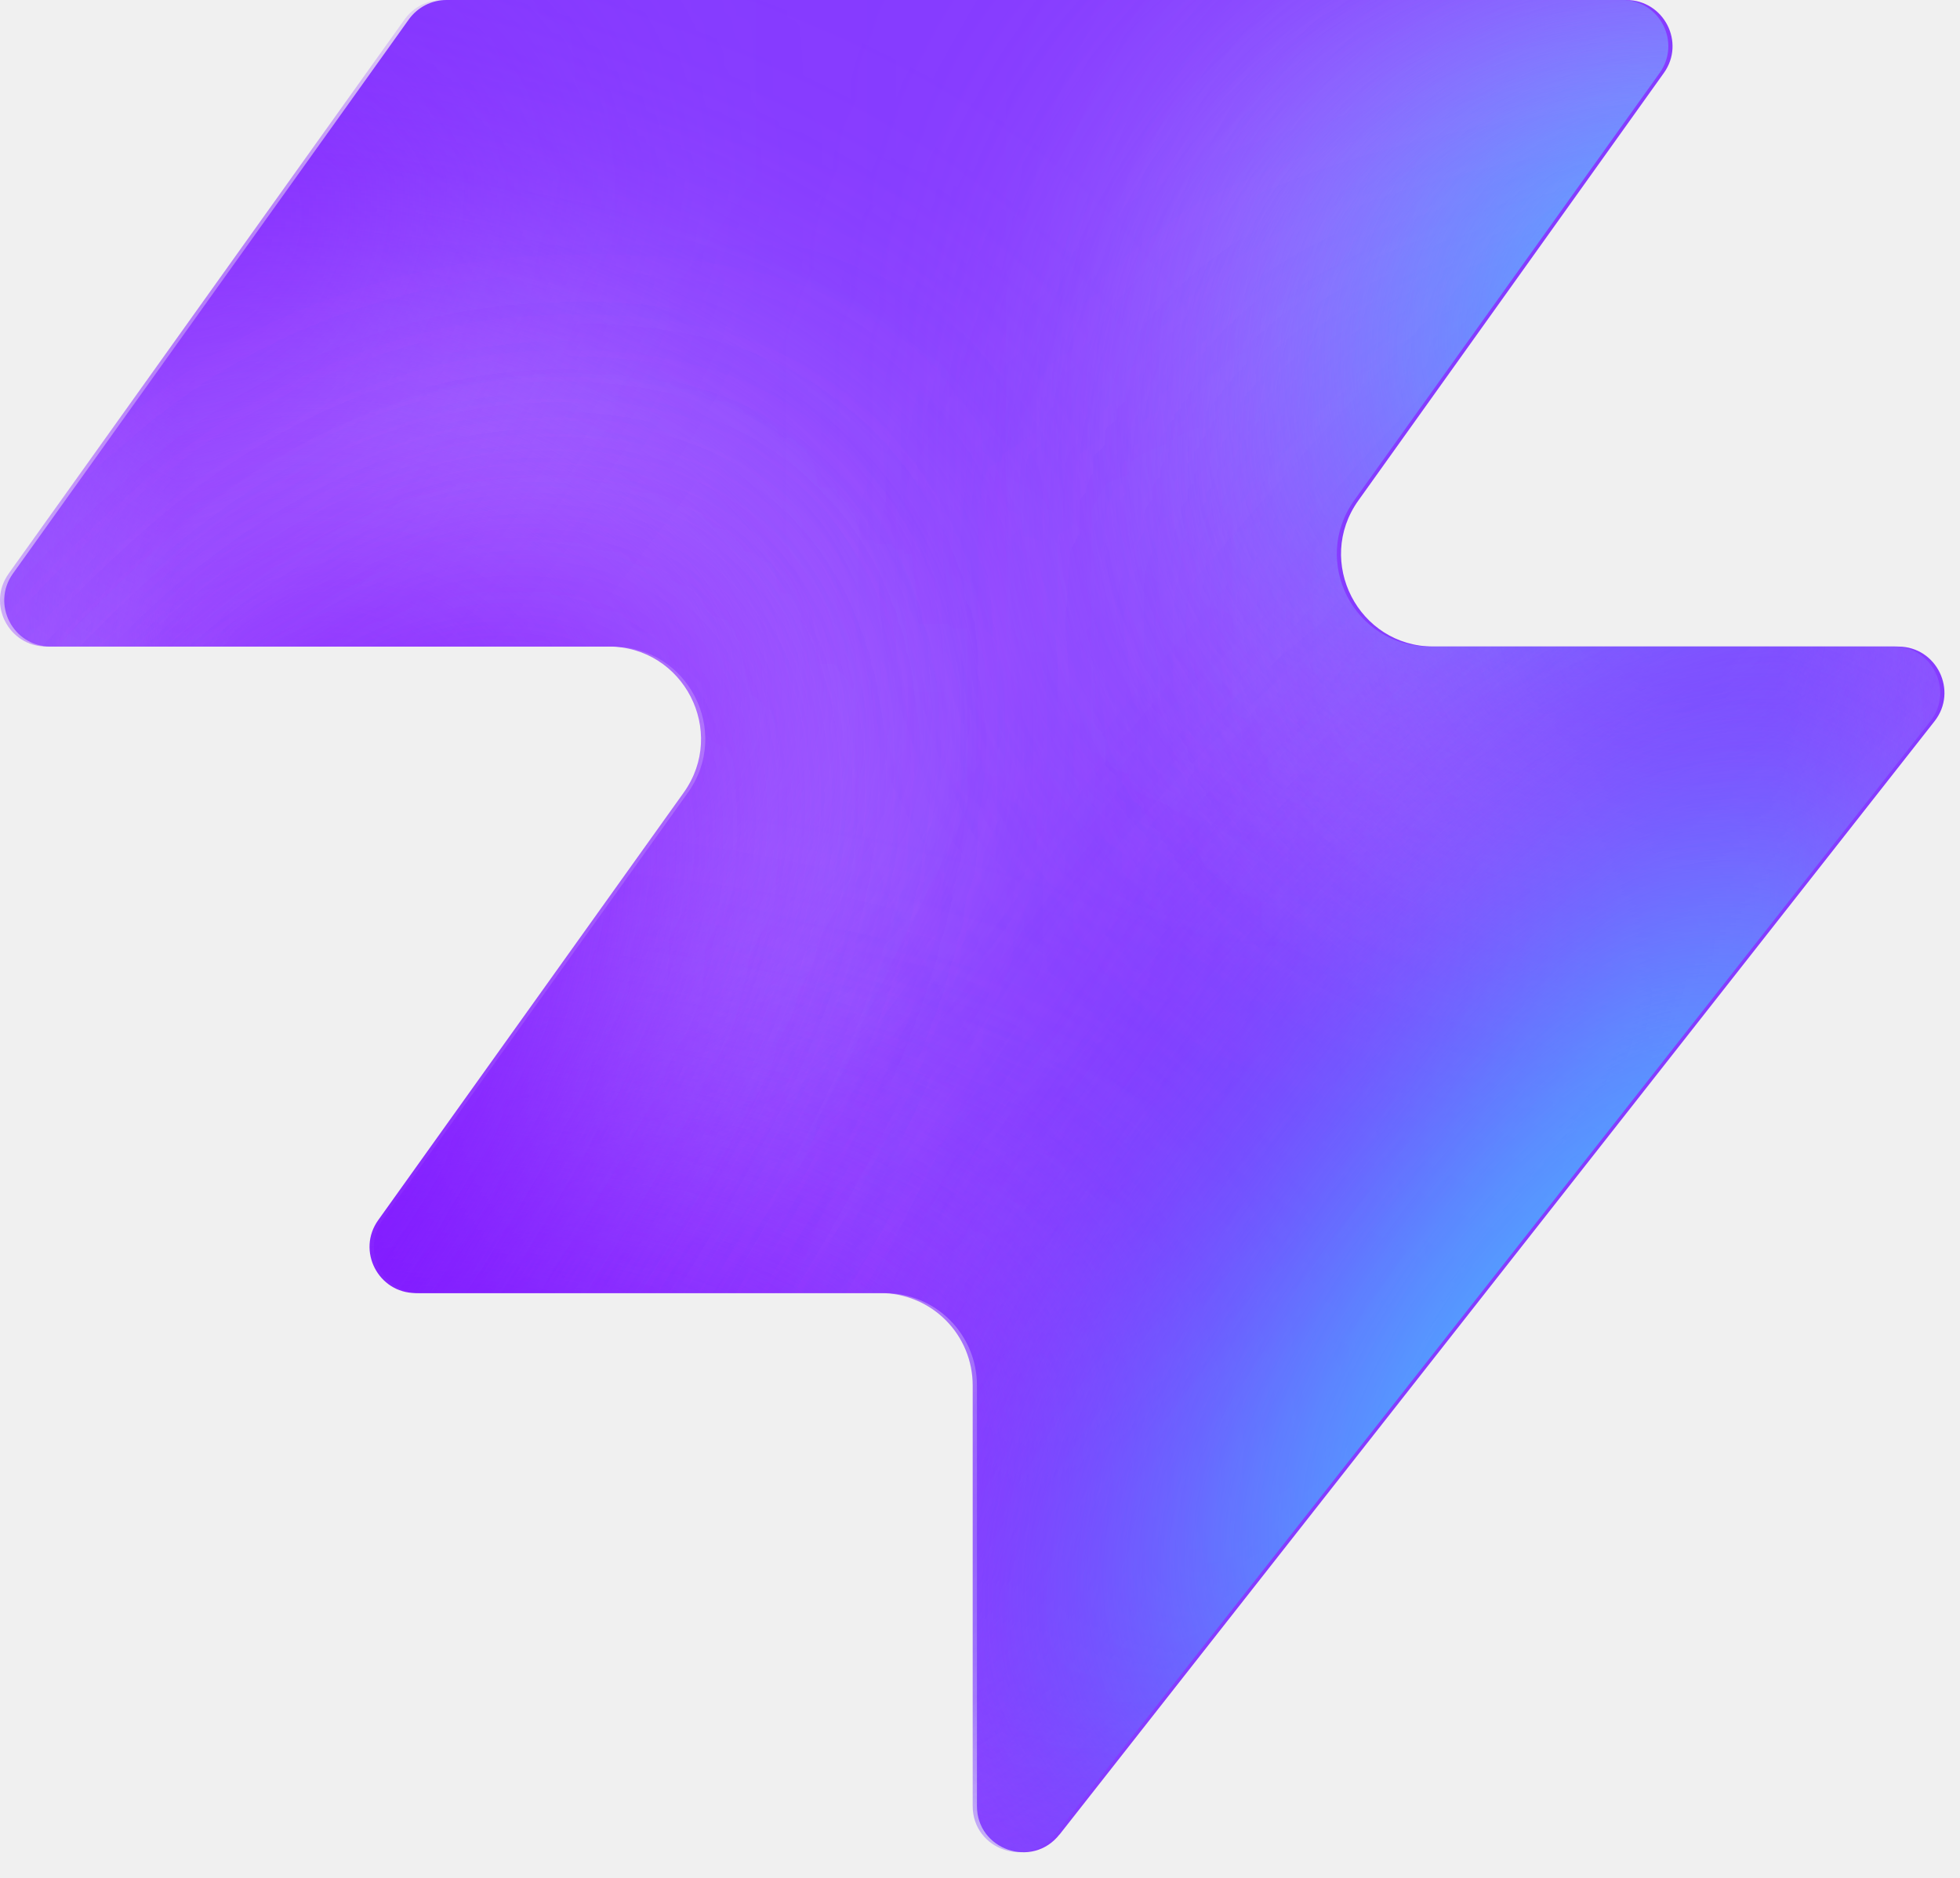
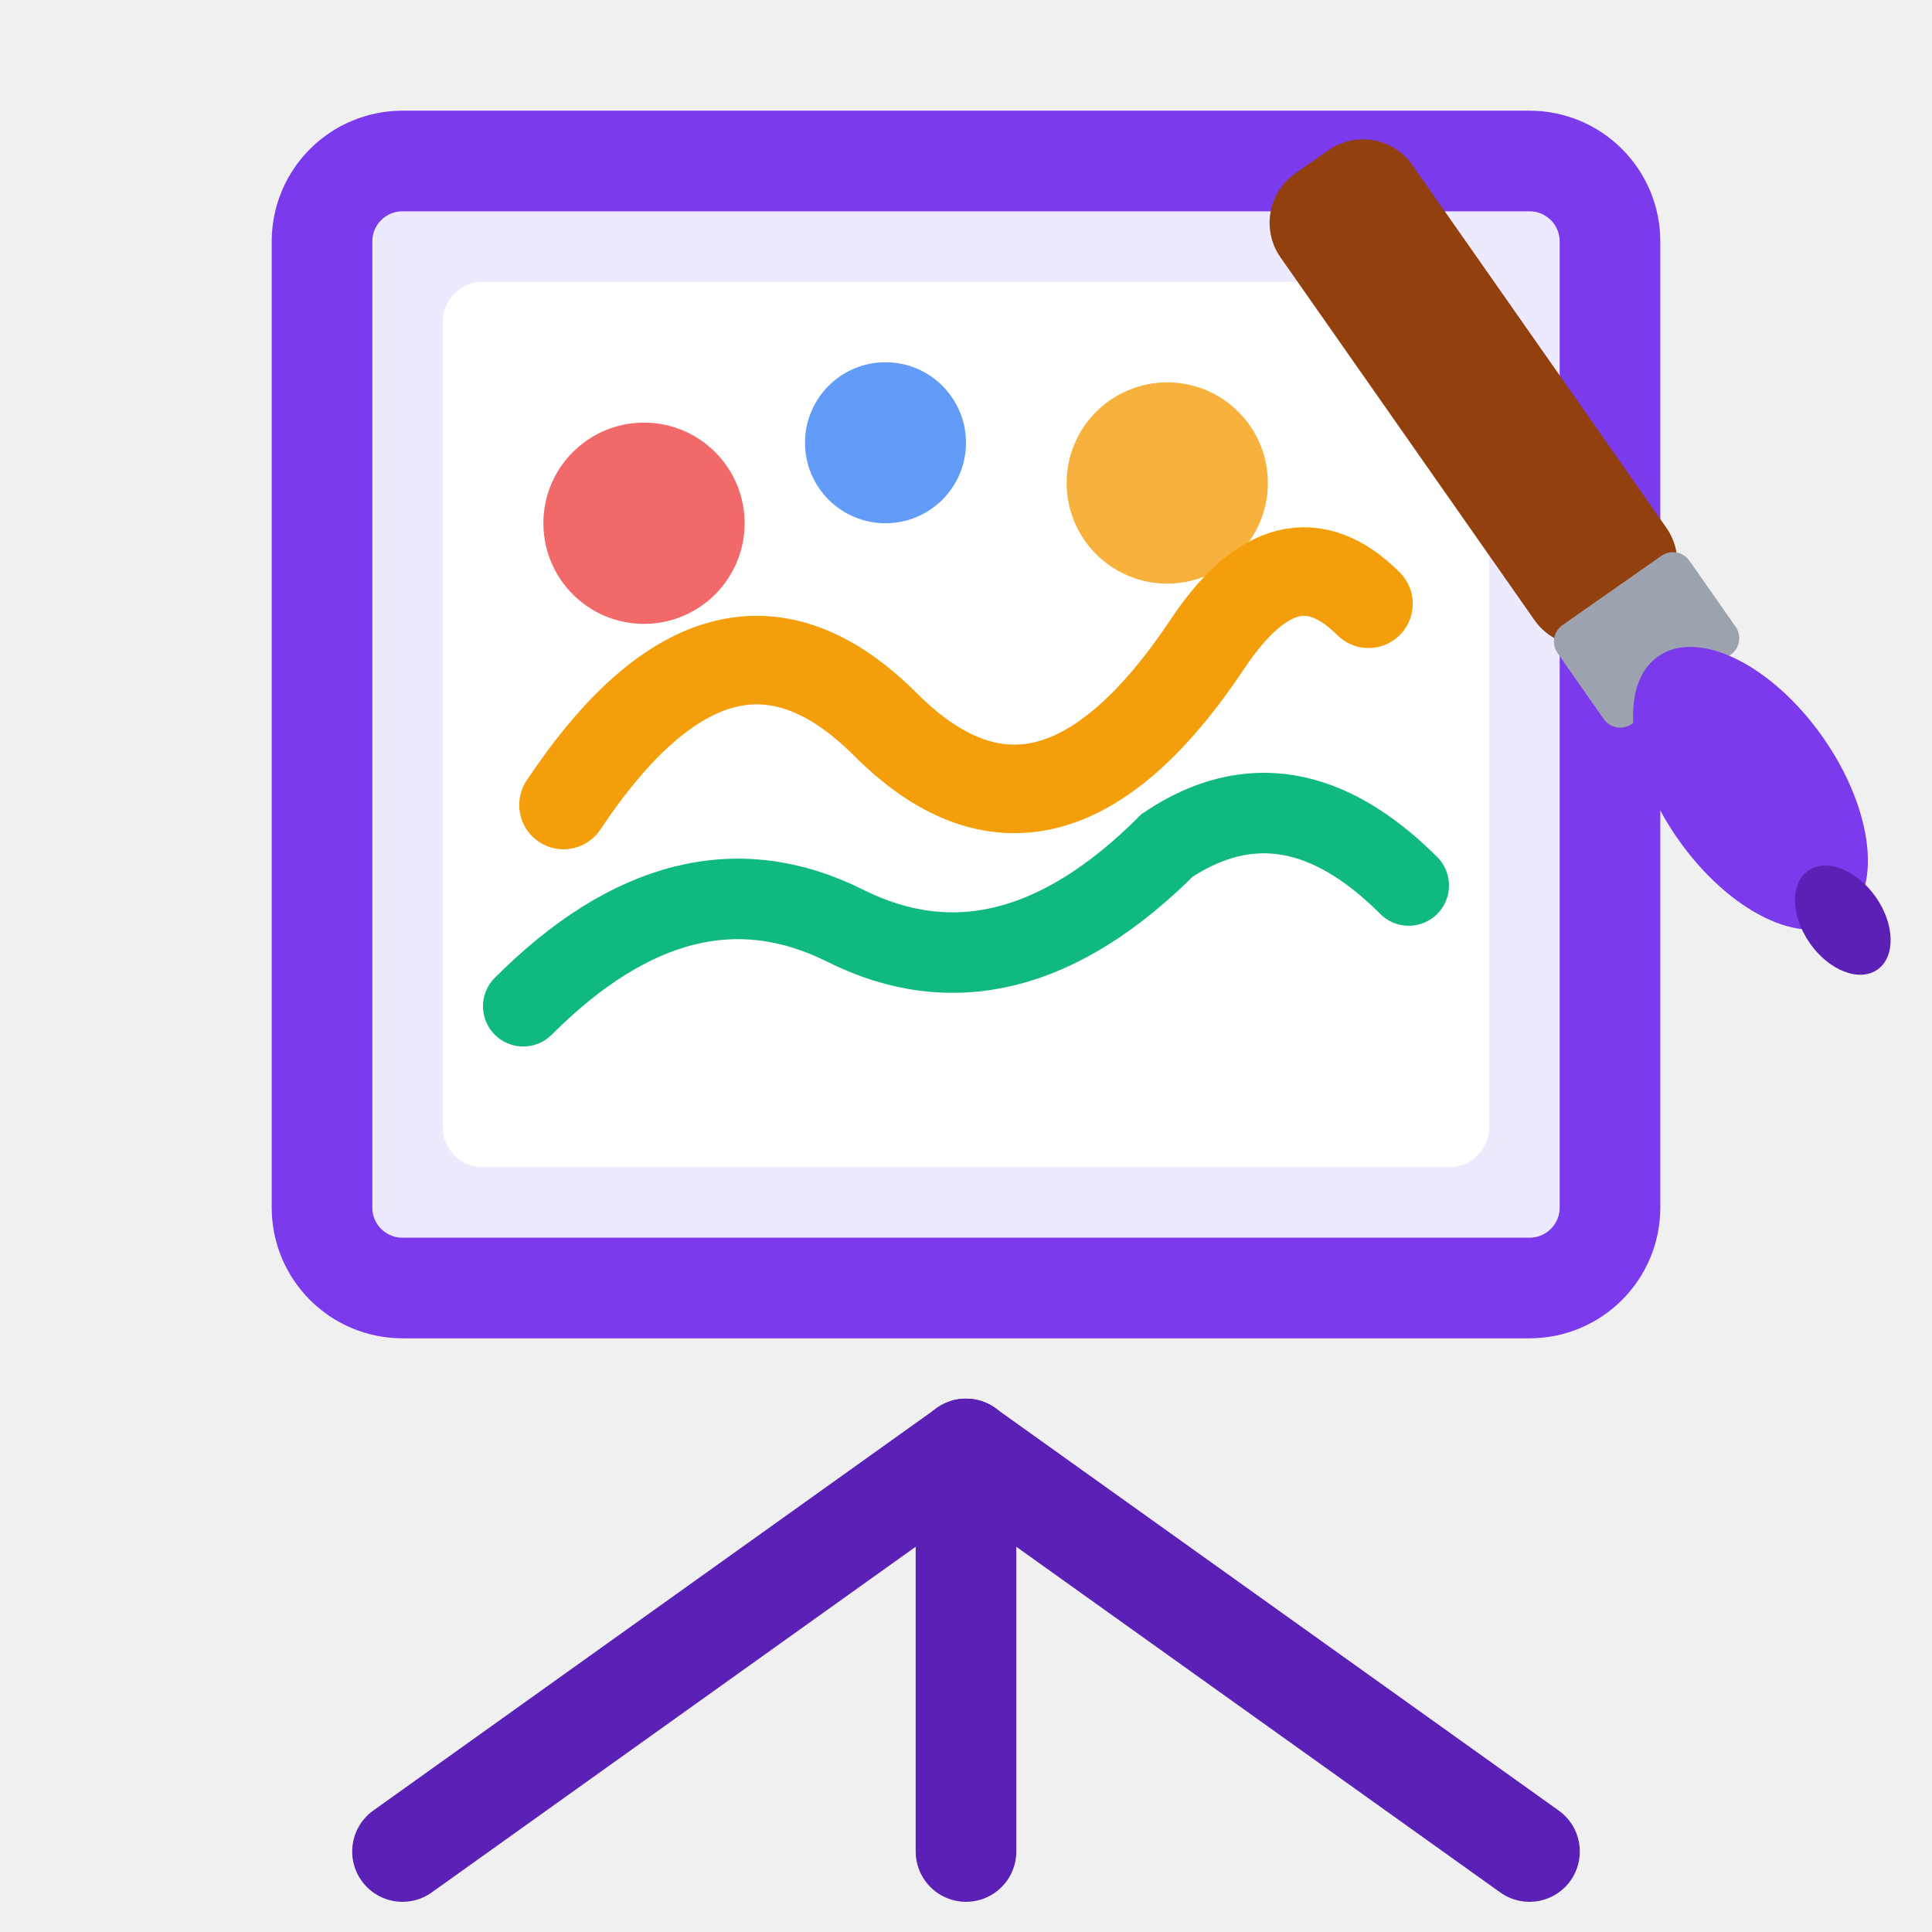
- <svg xmlns="http://www.w3.org/2000/svg" width="48" height="46" fill="none" viewBox="0 0 48 46">
-   <path fill="#863bff" d="M25.946 44.938c-.664.845-2.021.375-2.021-.698V33.937a2.26 2.26 0 0 0-2.262-2.262H10.287c-.92 0-1.456-1.04-.92-1.788l7.48-10.471c1.07-1.497 0-3.578-1.842-3.578H1.237c-.92 0-1.456-1.04-.92-1.788L10.013.474c.214-.297.556-.474.92-.474h28.894c.92 0 1.456 1.04.92 1.788l-7.48 10.471c-1.07 1.498 0 3.579 1.842 3.579h11.377c.943 0 1.473 1.088.89 1.83L25.947 44.94z" style="fill:#863bff;fill:color(display-p3 .525 .23 1);fill-opacity:1" />
-   <mask id="a" width="48" height="46" x="0" y="0" maskUnits="userSpaceOnUse" style="mask-type:alpha">
-     <path fill="#000" d="M25.842 44.938c-.664.844-2.021.375-2.021-.698V33.937a2.26 2.26 0 0 0-2.262-2.262H10.183c-.92 0-1.456-1.04-.92-1.788l7.48-10.471c1.07-1.498 0-3.579-1.842-3.579H1.133c-.92 0-1.456-1.04-.92-1.787L9.91.473c.214-.297.556-.474.92-.474h28.894c.92 0 1.456 1.04.92 1.788l-7.48 10.471c-1.07 1.498 0 3.578 1.842 3.578h11.377c.943 0 1.473 1.088.89 1.832L25.843 44.94z" style="fill:#000;fill-opacity:1" />
-   </mask>
-   <g mask="url(#a)">
-     <g filter="url(#b)">
-       <ellipse cx="5.508" cy="14.704" fill="#ede6ff" rx="5.508" ry="14.704" style="fill:#ede6ff;fill:color(display-p3 .927 .903 1);fill-opacity:1" transform="matrix(.00324 1 1 -.00324 -4.47 31.516)" />
-     </g>
-     <g filter="url(#c)">
-       <ellipse cx="10.399" cy="29.851" fill="#ede6ff" rx="10.399" ry="29.851" style="fill:#ede6ff;fill:color(display-p3 .927 .903 1);fill-opacity:1" transform="matrix(.00324 1 1 -.00324 -39.328 7.883)" />
-     </g>
-     <g filter="url(#d)">
-       <ellipse cx="5.508" cy="30.487" fill="#7e14ff" rx="5.508" ry="30.487" style="fill:#7e14ff;fill:color(display-p3 .492 .077 1);fill-opacity:1" transform="rotate(89.814 -25.913 -14.639)scale(1 -1)" />
-     </g>
-     <g filter="url(#e)">
-       <ellipse cx="5.508" cy="30.599" fill="#7e14ff" rx="5.508" ry="30.599" style="fill:#7e14ff;fill:color(display-p3 .492 .077 1);fill-opacity:1" transform="rotate(89.814 -32.644 -3.334)scale(1 -1)" />
-     </g>
-     <g filter="url(#f)">
-       <ellipse cx="5.508" cy="30.599" fill="#7e14ff" rx="5.508" ry="30.599" style="fill:#7e14ff;fill:color(display-p3 .492 .077 1);fill-opacity:1" transform="matrix(.00324 1 1 -.00324 -34.34 30.47)" />
-     </g>
-     <g filter="url(#g)">
-       <ellipse cx="14.072" cy="22.078" fill="#ede6ff" rx="14.072" ry="22.078" style="fill:#ede6ff;fill:color(display-p3 .927 .903 1);fill-opacity:1" transform="rotate(93.35 24.506 48.493)scale(-1 1)" />
-     </g>
-     <g filter="url(#h)">
-       <ellipse cx="3.47" cy="21.501" fill="#7e14ff" rx="3.47" ry="21.501" style="fill:#7e14ff;fill:color(display-p3 .492 .077 1);fill-opacity:1" transform="rotate(89.009 28.708 47.59)scale(-1 1)" />
-     </g>
-     <g filter="url(#i)">
-       <ellipse cx="3.47" cy="21.501" fill="#7e14ff" rx="3.47" ry="21.501" style="fill:#7e14ff;fill:color(display-p3 .492 .077 1);fill-opacity:1" transform="rotate(89.009 28.708 47.59)scale(-1 1)" />
-     </g>
-     <g filter="url(#j)">
-       <ellipse cx=".387" cy="8.972" fill="#7e14ff" rx="4.407" ry="29.108" style="fill:#7e14ff;fill:color(display-p3 .492 .077 1);fill-opacity:1" transform="rotate(39.51 .387 8.972)" />
-     </g>
-     <g filter="url(#k)">
-       <ellipse cx="47.523" cy="-6.092" fill="#7e14ff" rx="4.407" ry="29.108" style="fill:#7e14ff;fill:color(display-p3 .492 .077 1);fill-opacity:1" transform="rotate(37.892 47.523 -6.092)" />
-     </g>
-     <g filter="url(#l)">
-       <ellipse cx="41.412" cy="6.333" fill="#47bfff" rx="5.971" ry="9.665" style="fill:#47bfff;fill:color(display-p3 .28 .748 1);fill-opacity:1" transform="rotate(37.892 41.412 6.333)" />
-     </g>
-     <g filter="url(#m)">
-       <ellipse cx="-1.879" cy="38.332" fill="#7e14ff" rx="4.407" ry="29.108" style="fill:#7e14ff;fill:color(display-p3 .492 .077 1);fill-opacity:1" transform="rotate(37.892 -1.88 38.332)" />
-     </g>
-     <g filter="url(#n)">
-       <ellipse cx="-1.879" cy="38.332" fill="#7e14ff" rx="4.407" ry="29.108" style="fill:#7e14ff;fill:color(display-p3 .492 .077 1);fill-opacity:1" transform="rotate(37.892 -1.88 38.332)" />
-     </g>
-     <g filter="url(#o)">
-       <ellipse cx="35.651" cy="29.907" fill="#7e14ff" rx="4.407" ry="29.108" style="fill:#7e14ff;fill:color(display-p3 .492 .077 1);fill-opacity:1" transform="rotate(37.892 35.651 29.907)" />
-     </g>
-     <g filter="url(#p)">
-       <ellipse cx="38.418" cy="32.4" fill="#47bfff" rx="5.971" ry="15.297" style="fill:#47bfff;fill:color(display-p3 .28 .748 1);fill-opacity:1" transform="rotate(37.892 38.418 32.4)" />
-     </g>
+ <svg xmlns="http://www.w3.org/2000/svg" viewBox="0 0 48 48" width="48" height="48">
+   <line x1="24" y1="36" x2="10" y2="46" stroke="#5b21b6" stroke-width="2.5" stroke-linecap="round" />
+   <line x1="24" y1="36" x2="38" y2="46" stroke="#5b21b6" stroke-width="2.5" stroke-linecap="round" />
+   <line x1="24" y1="36" x2="24" y2="46" stroke="#5b21b6" stroke-width="2.5" stroke-linecap="round" />
+   <rect x="8" y="4" width="32" height="28" rx="2" ry="2" fill="#ede9fe" stroke="#7c3aed" stroke-width="2.5" />
+   <rect x="11" y="7" width="26" height="22" rx="1" fill="white" />
+   <path d="M14 20 Q18 14 22 18 Q26 22 30 16 Q32 13 34 15" stroke="#f59e0b" stroke-width="2.2" fill="none" stroke-linecap="round" />
+   <path d="M13 25 Q17 21 21 23 Q25 25 29 21 Q32 19 35 22" stroke="#10b981" stroke-width="2" fill="none" stroke-linecap="round" />
+   <circle cx="16" cy="13" r="2.5" fill="#ef4444" opacity="0.8" />
+   <circle cx="22" cy="11" r="2" fill="#3b82f6" opacity="0.8" />
+   <circle cx="29" cy="12" r="2.5" fill="#f59e0b" opacity="0.8" />
+   <g transform="rotate(-35, 38, 10)">
+     <rect x="35" y="2" width="4" height="14" rx="1.5" fill="#92400e" />
+     <rect x="35" y="15" width="4" height="3" rx="0.5" fill="#9ca3af" />
+     <ellipse cx="37" cy="21" rx="2.2" ry="4" fill="#7c3aed" />
+     <ellipse cx="37" cy="25" rx="1" ry="1.5" fill="#5b21b6" />
  </g>
-   <defs>
-     <filter id="b" width="60.045" height="41.654" x="-19.77" y="16.149" color-interpolation-filters="sRGB" filterUnits="userSpaceOnUse">
-       <feFlood flood-opacity="0" result="BackgroundImageFix" />
-       <feBlend in="SourceGraphic" in2="BackgroundImageFix" result="shape" />
-       <feGaussianBlur result="effect1_foregroundBlur_2002_17158" stdDeviation="7.659" />
-     </filter>
-     <filter id="c" width="90.34" height="51.437" x="-54.613" y="-7.533" color-interpolation-filters="sRGB" filterUnits="userSpaceOnUse">
-       <feFlood flood-opacity="0" result="BackgroundImageFix" />
-       <feBlend in="SourceGraphic" in2="BackgroundImageFix" result="shape" />
-       <feGaussianBlur result="effect1_foregroundBlur_2002_17158" stdDeviation="7.659" />
-     </filter>
-     <filter id="d" width="79.355" height="29.4" x="-49.64" y="2.03" color-interpolation-filters="sRGB" filterUnits="userSpaceOnUse">
-       <feFlood flood-opacity="0" result="BackgroundImageFix" />
-       <feBlend in="SourceGraphic" in2="BackgroundImageFix" result="shape" />
-       <feGaussianBlur result="effect1_foregroundBlur_2002_17158" stdDeviation="4.596" />
-     </filter>
-     <filter id="e" width="79.579" height="29.4" x="-45.045" y="20.029" color-interpolation-filters="sRGB" filterUnits="userSpaceOnUse">
-       <feFlood flood-opacity="0" result="BackgroundImageFix" />
-       <feBlend in="SourceGraphic" in2="BackgroundImageFix" result="shape" />
-       <feGaussianBlur result="effect1_foregroundBlur_2002_17158" stdDeviation="4.596" />
-     </filter>
-     <filter id="f" width="79.579" height="29.4" x="-43.513" y="21.178" color-interpolation-filters="sRGB" filterUnits="userSpaceOnUse">
-       <feFlood flood-opacity="0" result="BackgroundImageFix" />
-       <feBlend in="SourceGraphic" in2="BackgroundImageFix" result="shape" />
-       <feGaussianBlur result="effect1_foregroundBlur_2002_17158" stdDeviation="4.596" />
-     </filter>
-     <filter id="g" width="74.749" height="58.852" x="15.756" y="-17.901" color-interpolation-filters="sRGB" filterUnits="userSpaceOnUse">
-       <feFlood flood-opacity="0" result="BackgroundImageFix" />
-       <feBlend in="SourceGraphic" in2="BackgroundImageFix" result="shape" />
-       <feGaussianBlur result="effect1_foregroundBlur_2002_17158" stdDeviation="7.659" />
-     </filter>
-     <filter id="h" width="61.377" height="25.362" x="23.548" y="2.284" color-interpolation-filters="sRGB" filterUnits="userSpaceOnUse">
-       <feFlood flood-opacity="0" result="BackgroundImageFix" />
-       <feBlend in="SourceGraphic" in2="BackgroundImageFix" result="shape" />
-       <feGaussianBlur result="effect1_foregroundBlur_2002_17158" stdDeviation="4.596" />
-     </filter>
-     <filter id="i" width="61.377" height="25.362" x="23.548" y="2.284" color-interpolation-filters="sRGB" filterUnits="userSpaceOnUse">
-       <feFlood flood-opacity="0" result="BackgroundImageFix" />
-       <feBlend in="SourceGraphic" in2="BackgroundImageFix" result="shape" />
-       <feGaussianBlur result="effect1_foregroundBlur_2002_17158" stdDeviation="4.596" />
-     </filter>
-     <filter id="j" width="56.045" height="63.649" x="-27.636" y="-22.853" color-interpolation-filters="sRGB" filterUnits="userSpaceOnUse">
-       <feFlood flood-opacity="0" result="BackgroundImageFix" />
-       <feBlend in="SourceGraphic" in2="BackgroundImageFix" result="shape" />
-       <feGaussianBlur result="effect1_foregroundBlur_2002_17158" stdDeviation="4.596" />
-     </filter>
-     <filter id="k" width="54.814" height="64.646" x="20.116" y="-38.415" color-interpolation-filters="sRGB" filterUnits="userSpaceOnUse">
-       <feFlood flood-opacity="0" result="BackgroundImageFix" />
-       <feBlend in="SourceGraphic" in2="BackgroundImageFix" result="shape" />
-       <feGaussianBlur result="effect1_foregroundBlur_2002_17158" stdDeviation="4.596" />
-     </filter>
-     <filter id="l" width="33.541" height="35.313" x="24.641" y="-11.323" color-interpolation-filters="sRGB" filterUnits="userSpaceOnUse">
-       <feFlood flood-opacity="0" result="BackgroundImageFix" />
-       <feBlend in="SourceGraphic" in2="BackgroundImageFix" result="shape" />
-       <feGaussianBlur result="effect1_foregroundBlur_2002_17158" stdDeviation="4.596" />
-     </filter>
-     <filter id="m" width="54.814" height="64.646" x="-29.286" y="6.009" color-interpolation-filters="sRGB" filterUnits="userSpaceOnUse">
-       <feFlood flood-opacity="0" result="BackgroundImageFix" />
-       <feBlend in="SourceGraphic" in2="BackgroundImageFix" result="shape" />
-       <feGaussianBlur result="effect1_foregroundBlur_2002_17158" stdDeviation="4.596" />
-     </filter>
-     <filter id="n" width="54.814" height="64.646" x="-29.286" y="6.009" color-interpolation-filters="sRGB" filterUnits="userSpaceOnUse">
-       <feFlood flood-opacity="0" result="BackgroundImageFix" />
-       <feBlend in="SourceGraphic" in2="BackgroundImageFix" result="shape" />
-       <feGaussianBlur result="effect1_foregroundBlur_2002_17158" stdDeviation="4.596" />
-     </filter>
-     <filter id="o" width="54.814" height="64.646" x="8.244" y="-2.416" color-interpolation-filters="sRGB" filterUnits="userSpaceOnUse">
-       <feFlood flood-opacity="0" result="BackgroundImageFix" />
-       <feBlend in="SourceGraphic" in2="BackgroundImageFix" result="shape" />
-       <feGaussianBlur result="effect1_foregroundBlur_2002_17158" stdDeviation="4.596" />
-     </filter>
-     <filter id="p" width="39.409" height="43.623" x="18.713" y="10.588" color-interpolation-filters="sRGB" filterUnits="userSpaceOnUse">
-       <feFlood flood-opacity="0" result="BackgroundImageFix" />
-       <feBlend in="SourceGraphic" in2="BackgroundImageFix" result="shape" />
-       <feGaussianBlur result="effect1_foregroundBlur_2002_17158" stdDeviation="4.596" />
-     </filter>
-   </defs>
</svg>
